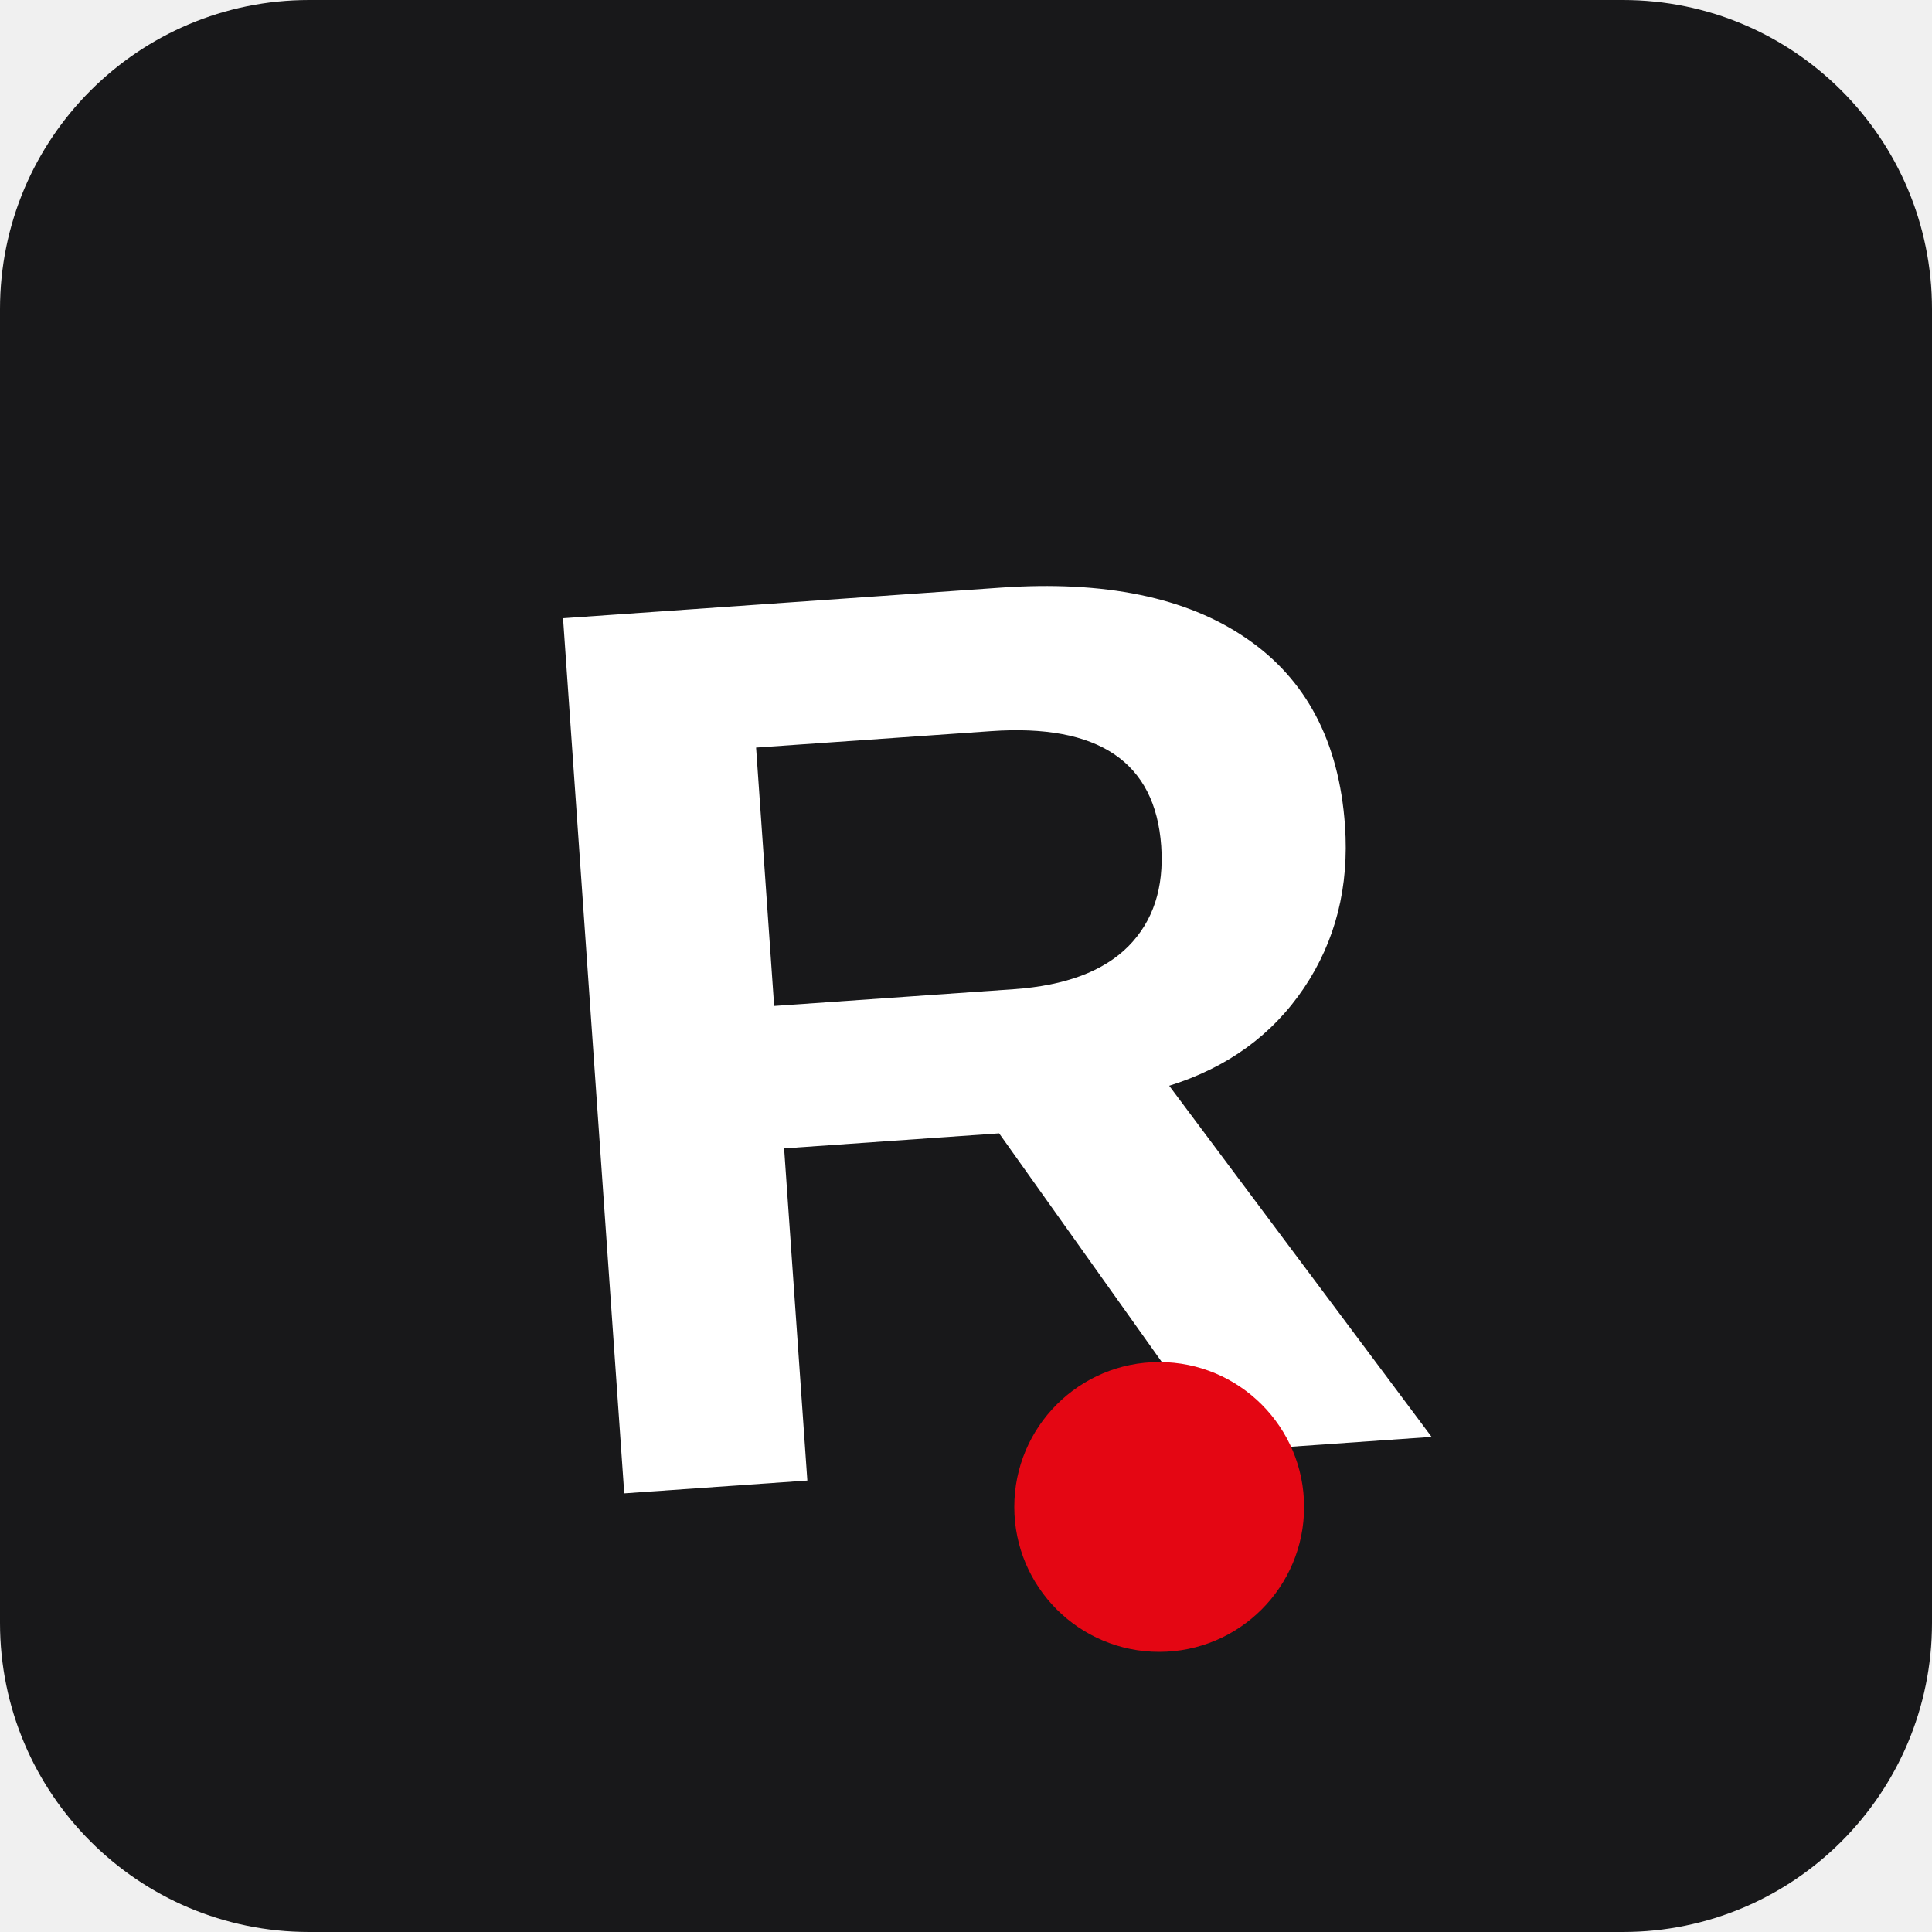
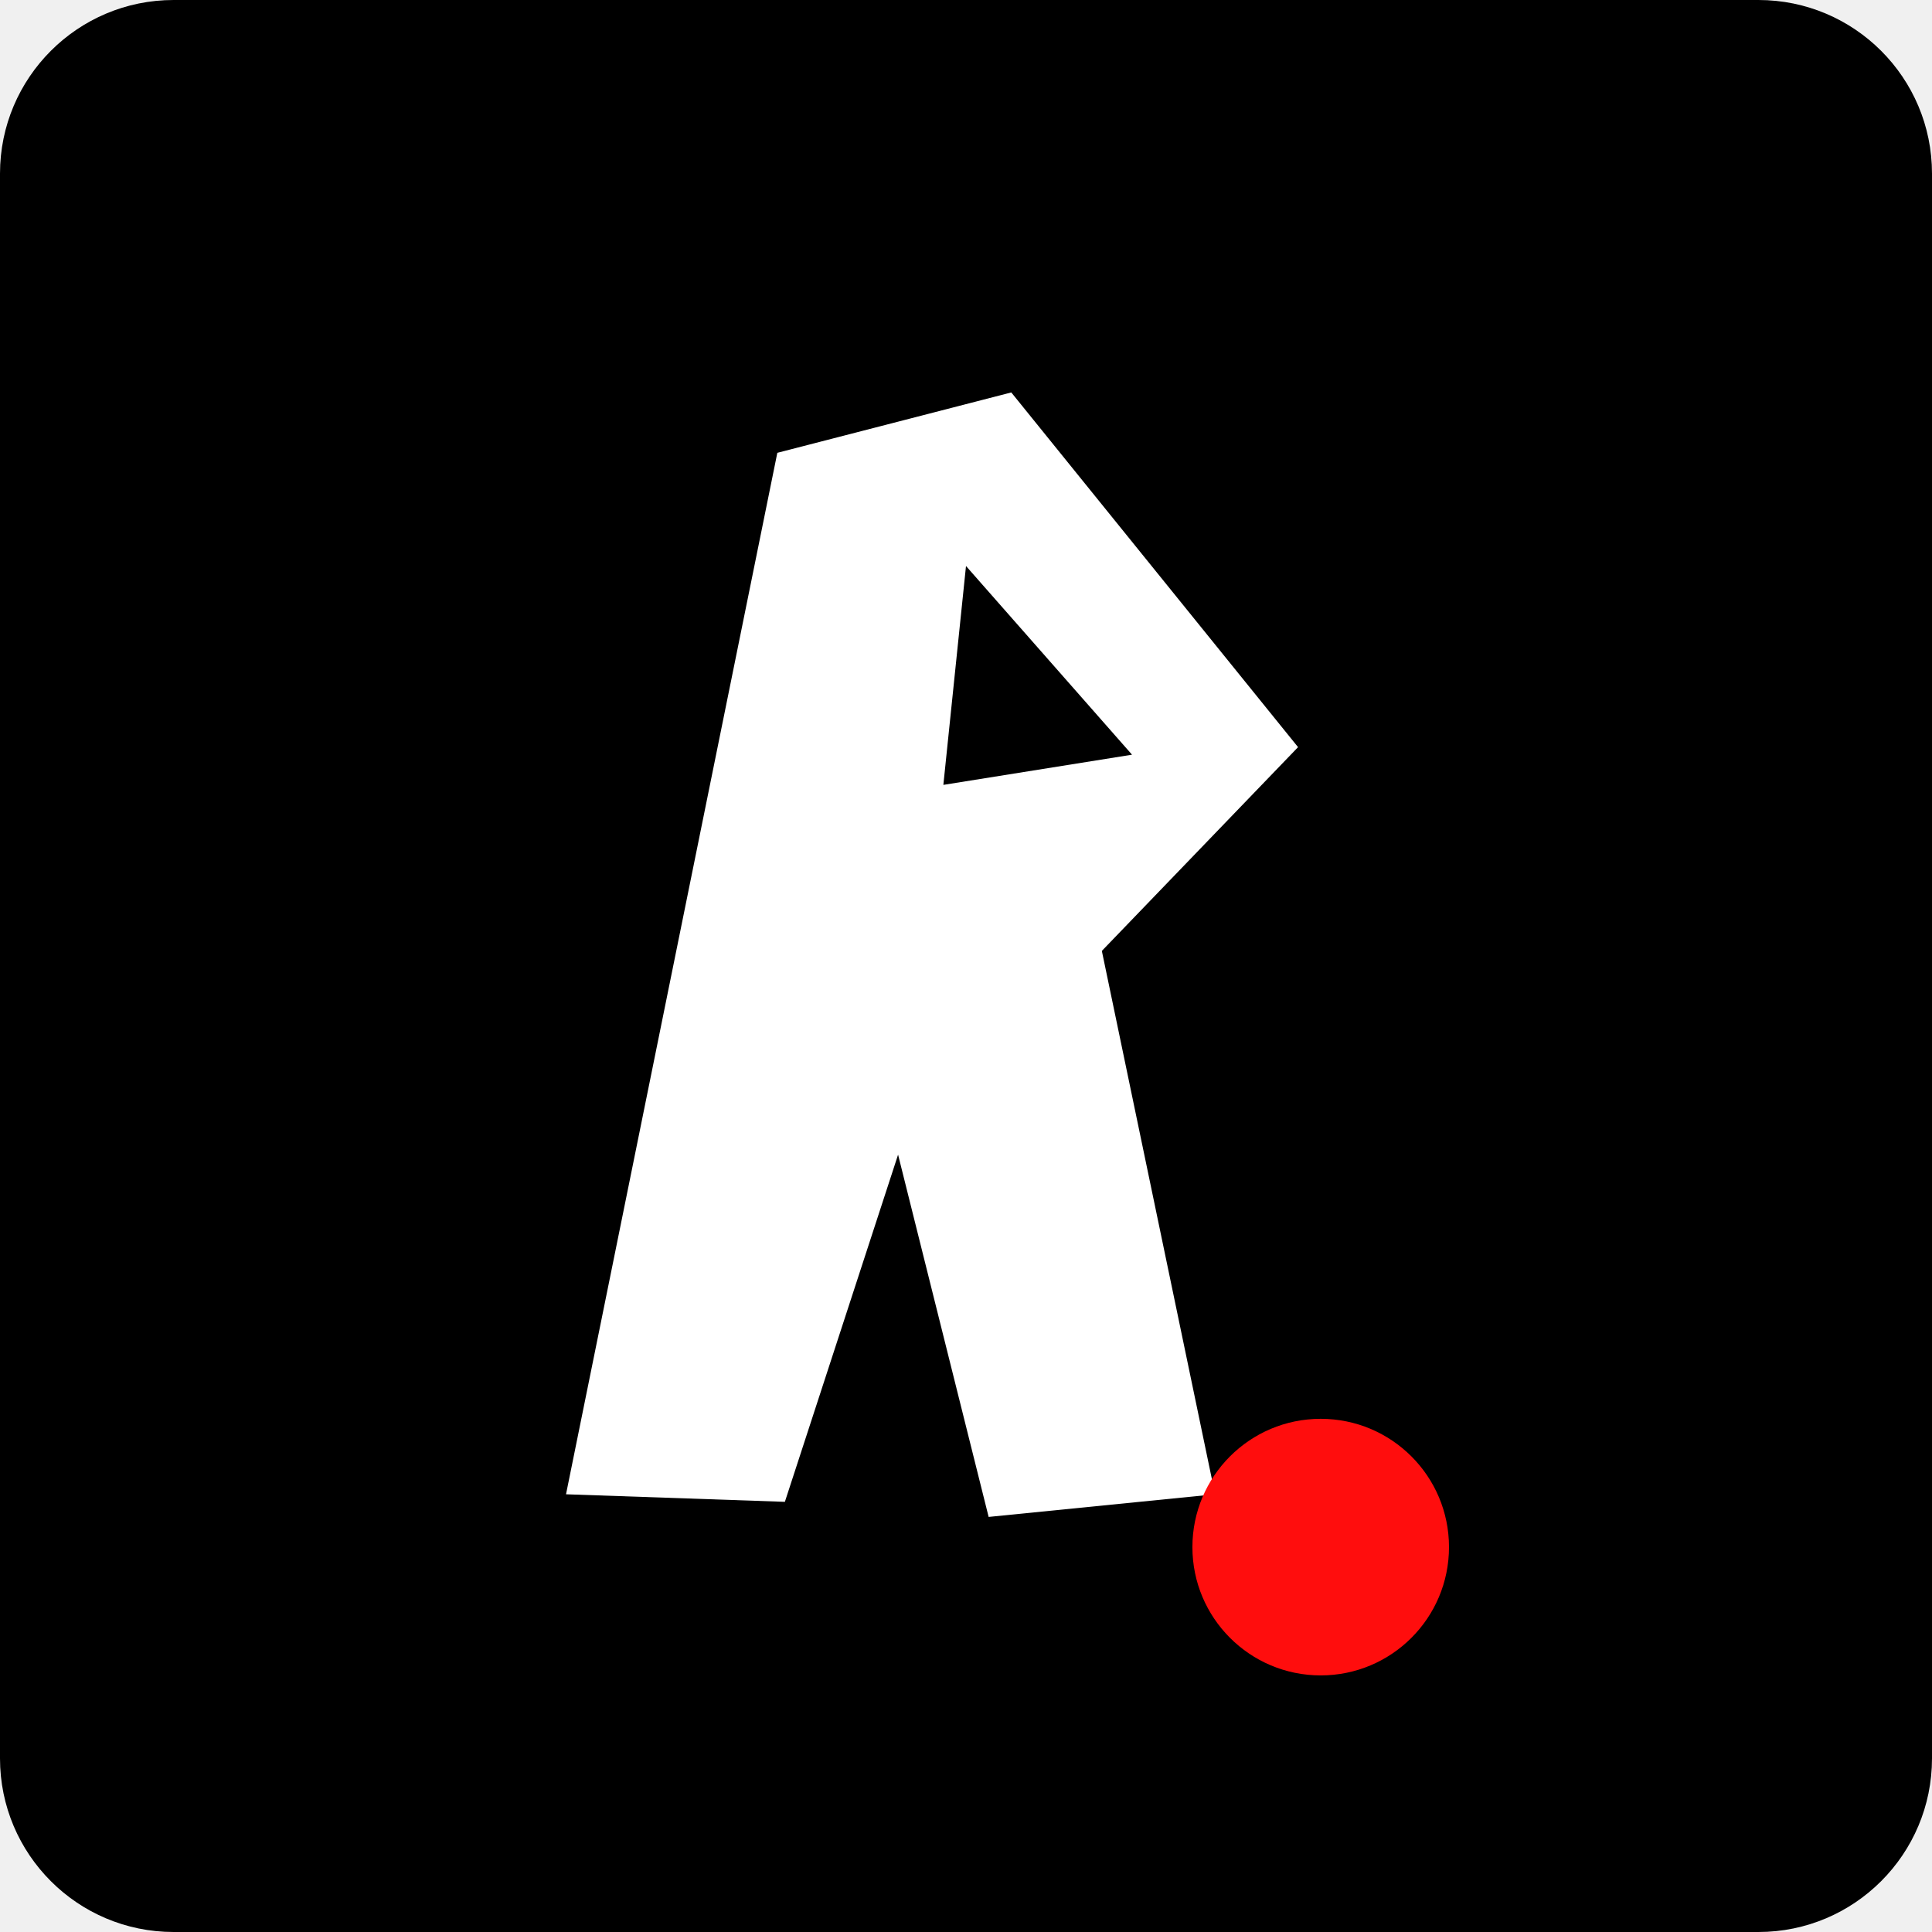
- <svg xmlns="http://www.w3.org/2000/svg" viewBox="0 0 100 100" role="img" aria-label="ReplayMe">
-   <rect width="100" height="100" rx="16" fill="#18181a" />
-   <g transform="rotate(-4 50 52)">
-     <text x="50" y="76" text-anchor="middle" font-family="Arial Black, Arial, Helvetica, sans-serif" font-size="66" font-weight="900" fill="#ffffff">R</text>
-   </g>
-   <circle cx="60" cy="78" r="7.5" fill="#e40613" />
+ <svg xmlns="http://www.w3.org/2000/svg" viewBox="0 0 512 512" role="img" aria-label="ReplayMe">
+   <rect width="512" height="512" rx="46" fill="#000000" />
+   <path fill="#ffffff" fill-rule="evenodd" d="     M 206 120     L 268 104     L 344 198     L 292 252     L 322 396     L 262 402     L 238 306     L 208 398     L 150 396     Z     M 256 150     L 300 200     L 250 208     Z" />
+   <circle cx="350" cy="410" r="34" fill="#ff0d0d" />
</svg>
